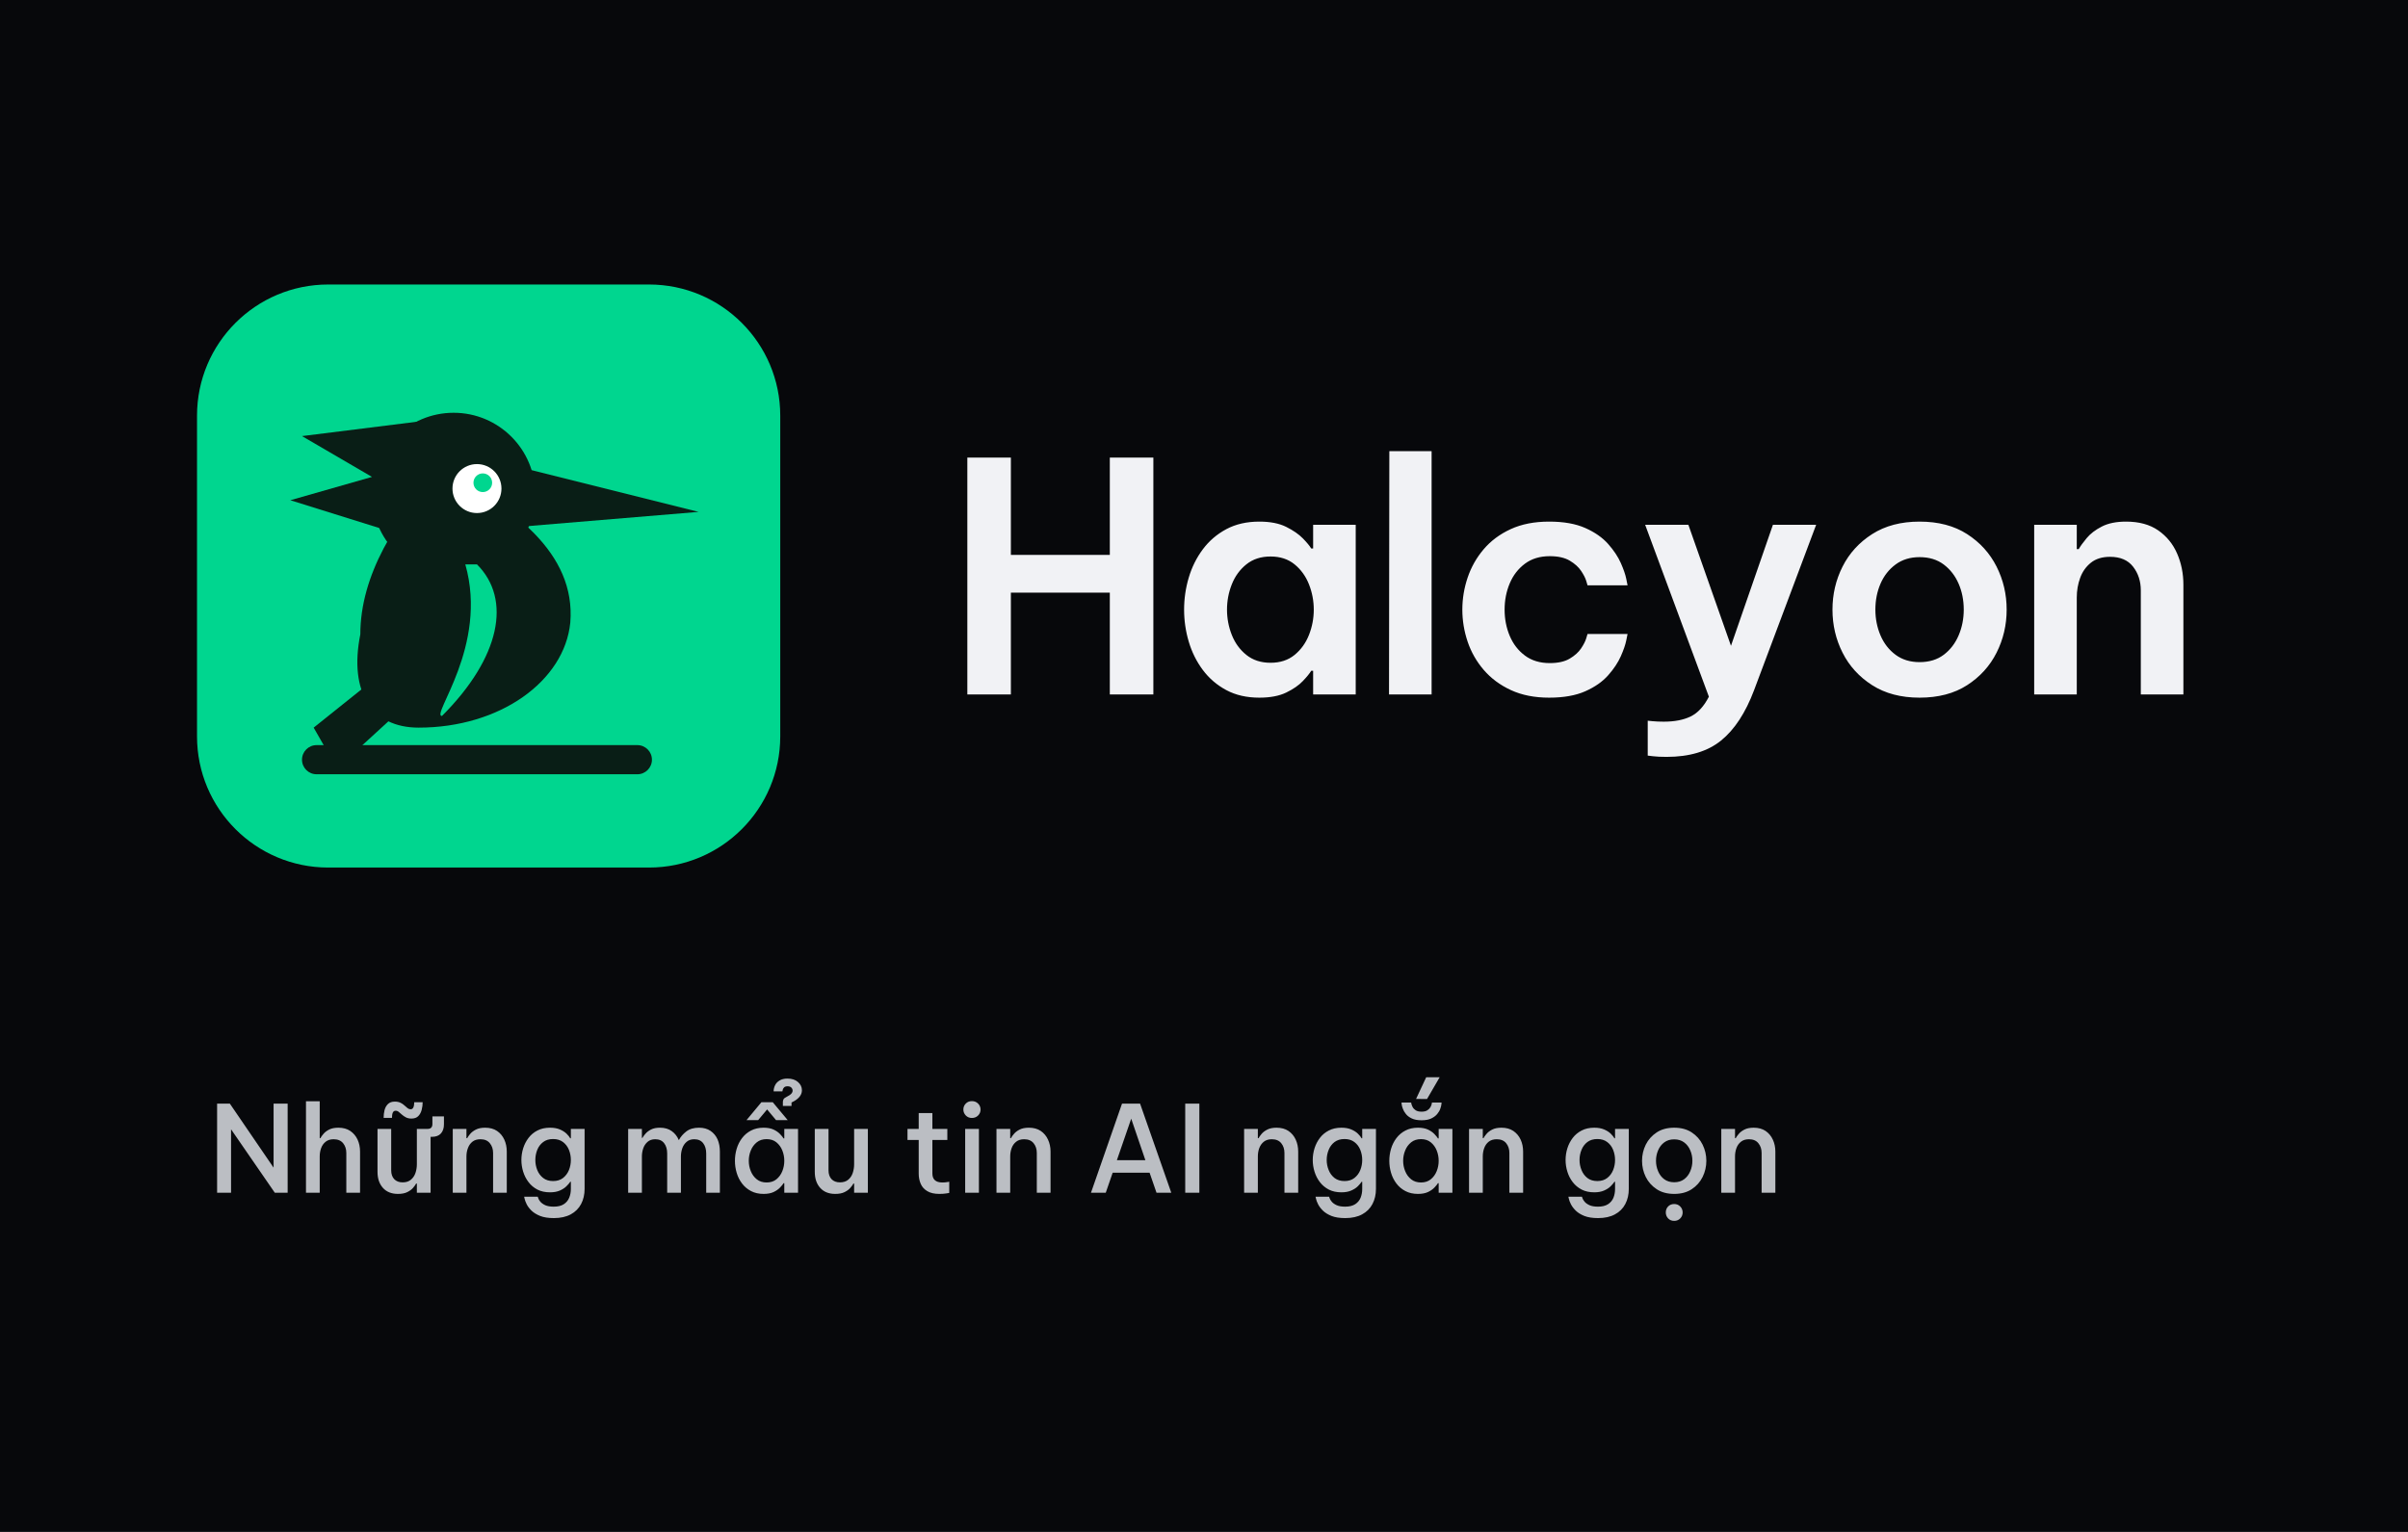
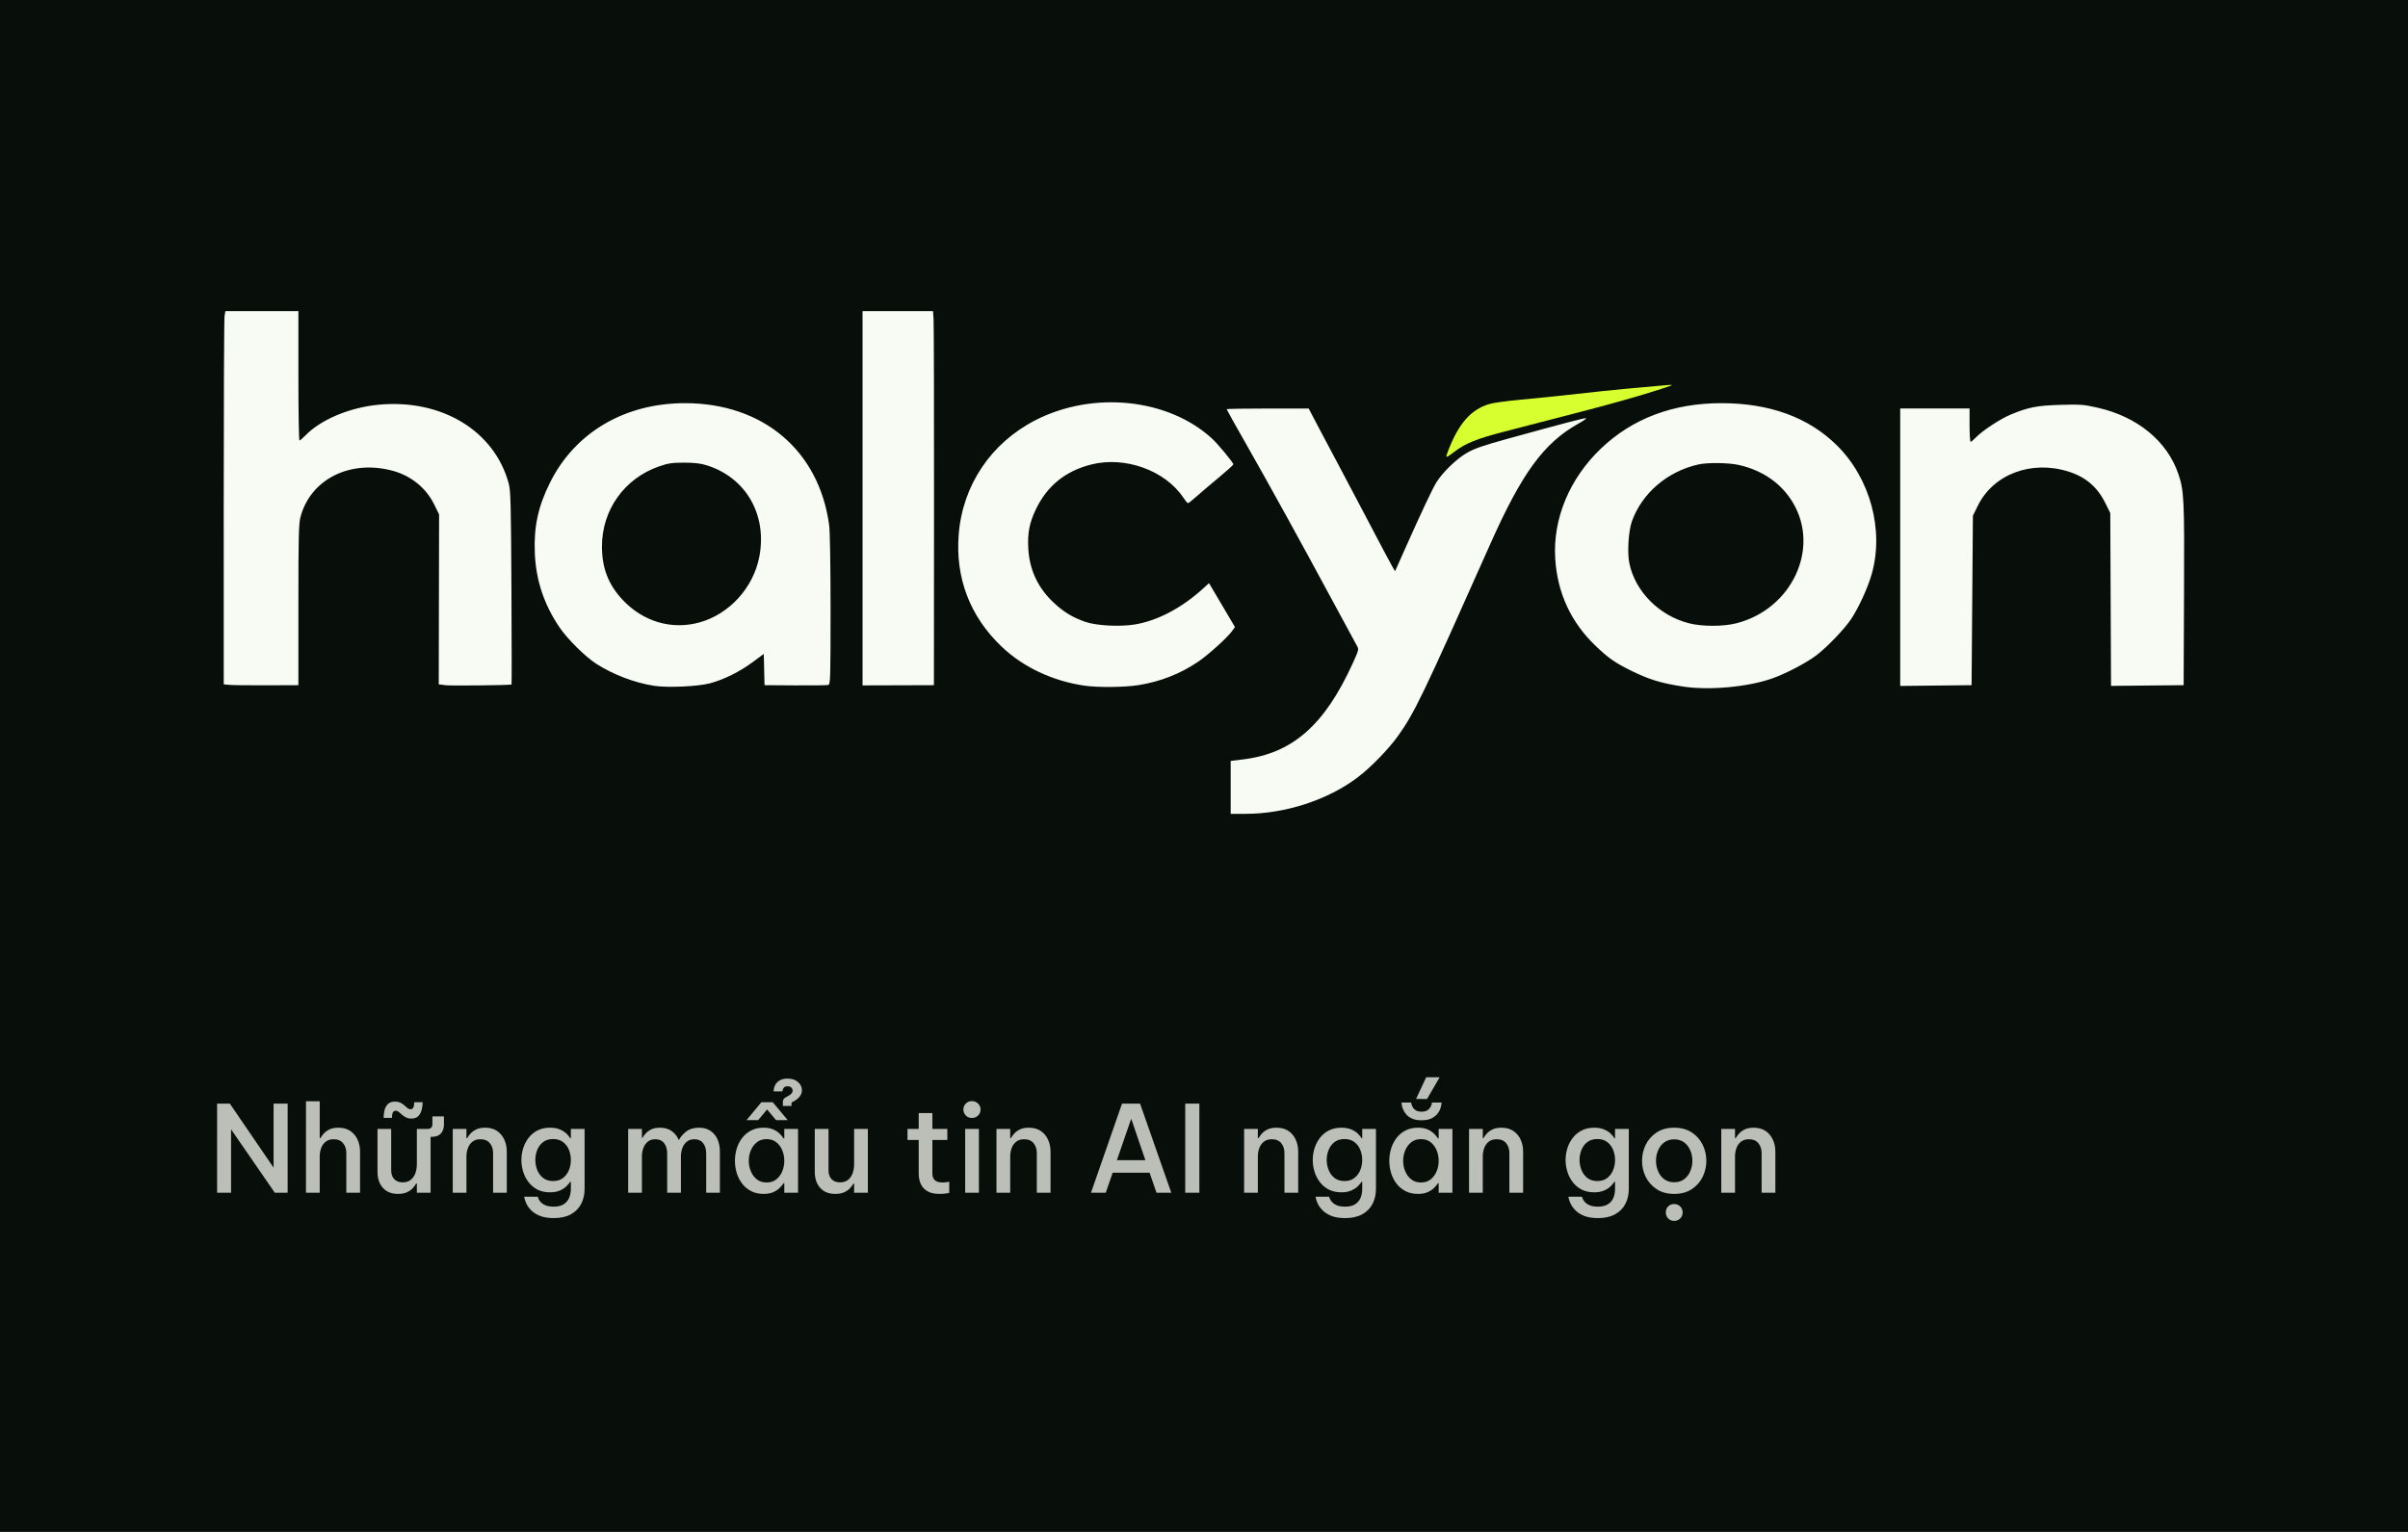
<svg xmlns="http://www.w3.org/2000/svg" width="440" height="280" viewBox="0 0 440 280" role="img" aria-label="Halcyon Chrome Web Store promo">
-   <rect width="440" height="280" fill="#07080B" />
-   <svg x="36" y="52" width="368" height="106.57" viewBox="0 0 884 256">
-     <defs>
-       <mask id="m-a-kingfisher-emerald-dark-lk" maskUnits="userSpaceOnUse" x="0" y="0" width="256" height="256">
-         <rect width="256" height="256" fill="#000" />
-         <path d="M 107.52 81.92 C 138.24 97.28, 166.40 117.76, 163.84 148.48 C 161.28 174.08, 133.12 194.56, 97.28 194.56 C 76.80 194.56, 66.56 179.20, 71.68 153.60 C 71.68 128.00, 87.04 102.40, 107.52 81.92 Z" fill="#ffffff" />
-         <circle cx="112.64" cy="92.16" r="35.84" fill="#ffffff" />
-         <polygon points="107.52,58.88 46.08,66.56 76.80,84.48 40.96,94.72 81.92,107.52" fill="#ffffff" />
-         <polygon points="128.00,76.80 220.16,99.84 128.00,107.52" fill="#ffffff" />
-         <polygon points="92.16,184.32 61.44,212.48 51.20,194.56 76.80,174.08" fill="#ffffff" />
-         <rect x="46.08" y="202.24" width="153.60" height="12.80" rx="6.40" fill="#ffffff" />
-         <path d="M 122.88 122.88 C 138.24 138.24, 133.12 163.84, 107.52 189.44 C 102.40 189.44, 128.00 158.72, 117.76 122.88 Z" fill="#000000" />
-       </mask>
-     </defs>
-     <rect width="256" height="256" rx="57.60" fill="#00D68F" />
-     <rect width="256" height="256" fill="#091E16" mask="url(#m-a-kingfisher-emerald-dark-lk)" />
-     <circle cx="122.88" cy="89.60" r="10.75" fill="#FFFFFF" />
-     <circle cx="125.44" cy="87.04" r="4.10" fill="#00D68F" />
-     <path fill="#F1F2F5" d="M338.119 180.0V76.0H357.232V118.724H400.659V76.0H419.773V180.0H400.659V135.308H357.232V180.0ZM466.292 104.108Q473.459 104.108 478.097 106.427Q482.735 108.746 485.405 111.486Q488.076 114.227 489.059 115.914H489.903V105.514H508.595V180.0H489.903V169.6H489.059Q488.076 171.286 485.405 174.097Q482.735 176.908 478.097 179.157Q473.459 181.405 466.292 181.405Q458.0 181.405 451.816 178.103Q445.632 174.8 441.486 169.249Q437.341 163.697 435.303 156.811Q433.265 149.924 433.265 142.757Q433.265 135.589 435.303 128.703Q437.341 121.816 441.486 116.265Q445.632 110.714 451.816 107.411Q458.0 104.108 466.292 104.108ZM471.211 119.427Q464.886 119.427 460.6 122.87Q456.314 126.314 454.205 131.654Q452.097 136.995 452.097 142.757Q452.097 148.519 454.205 153.859Q456.314 159.2 460.6 162.643Q464.886 166.086 471.211 166.086Q477.535 166.086 481.751 162.643Q485.968 159.2 488.076 153.859Q490.184 148.519 490.184 142.757Q490.184 136.995 488.076 131.654Q485.968 126.314 481.751 122.87Q477.535 119.427 471.211 119.427ZM523.211 180.0 523.351 73.189H541.903V180.0ZM593.481 181.405Q583.924 181.405 576.757 178.103Q569.589 174.8 564.811 169.249Q560.032 163.697 557.714 156.811Q555.395 149.924 555.395 142.757Q555.395 135.589 557.714 128.703Q560.032 121.816 564.741 116.265Q569.449 110.714 576.616 107.411Q583.784 104.108 593.481 104.108Q603.038 104.108 609.362 106.919Q615.686 109.73 619.411 113.946Q623.135 118.162 624.962 122.308Q626.789 126.454 627.351 129.265Q627.914 132.076 627.914 132.076H610.346Q610.346 132.076 609.784 130.178Q609.222 128.281 607.535 125.751Q605.849 123.222 602.546 121.254Q599.243 119.286 593.762 119.286Q587.297 119.286 582.87 122.589Q578.443 125.892 576.195 131.232Q573.946 136.573 573.946 142.757Q573.946 148.941 576.195 154.281Q578.443 159.622 582.87 162.924Q587.297 166.227 593.762 166.227Q599.243 166.227 602.546 164.259Q605.849 162.292 607.535 159.762Q609.222 157.232 609.784 155.335Q610.346 153.438 610.346 153.438H627.914Q627.914 153.438 627.351 156.249Q626.789 159.059 624.962 163.205Q623.135 167.351 619.411 171.568Q615.686 175.784 609.362 178.595Q603.038 181.405 593.481 181.405ZM645.059 207.405Q641.405 207.405 639.086 207.124Q636.768 206.843 636.768 206.843V191.524Q636.768 191.524 638.876 191.735Q640.984 191.946 643.795 191.946Q650.962 191.946 655.67 189.627Q660.378 187.308 663.611 180.984L635.643 105.514H654.616L673.308 158.638L691.719 105.514H710.692L683.427 178.173Q677.805 193.07 668.951 200.238Q660.097 207.405 645.059 207.405ZM756.086 181.405Q743.859 181.405 735.286 175.924Q726.714 170.443 722.286 161.659Q717.859 152.876 717.859 142.757Q717.859 132.638 722.286 123.854Q726.714 115.07 735.286 109.589Q743.859 104.108 756.086 104.108Q768.454 104.108 776.957 109.589Q785.459 115.07 789.886 123.854Q794.314 132.638 794.314 142.757Q794.314 152.876 789.886 161.659Q785.459 170.443 776.957 175.924Q768.454 181.405 756.086 181.405ZM756.086 165.805Q762.411 165.805 766.697 162.573Q770.984 159.341 773.232 154.07Q775.481 148.8 775.481 142.757Q775.481 136.573 773.232 131.373Q770.984 126.173 766.697 122.941Q762.411 119.708 756.086 119.708Q749.903 119.708 745.546 122.941Q741.189 126.173 738.941 131.373Q736.692 136.573 736.692 142.757Q736.692 148.8 738.941 154.07Q741.189 159.341 745.546 162.573Q749.903 165.805 756.086 165.805ZM806.4 180.0V105.514H825.092V116.195H825.935Q827.059 114.227 829.449 111.346Q831.838 108.465 836.054 106.286Q840.27 104.108 846.735 104.108Q855.308 104.108 860.859 107.973Q866.411 111.838 869.151 118.162Q871.892 124.486 871.892 131.795V180.0H853.2V134.324Q853.2 128.281 849.827 123.924Q846.454 119.568 839.708 119.568Q834.508 119.568 831.276 122.168Q828.043 124.768 826.568 128.843Q825.092 132.919 825.092 137.416V180.0Z" />
+   <rect width="440" height="280" fill="#080F0A" />
+   <svg x="36" y="52" width="368" height="101.626" viewBox="0 0 1510 417">
+     <path fill="#F8FBF3" fill-rule="evenodd" d="M 775.000,377.160 L 775.000,357.321 784.364,356.170 C 821.345,351.625 845.342,330.578 866.526,284.108 C 871.028,274.230 871.187,273.586 869.736,271.108 C 868.896,269.673 860.582,254.325 851.260,237.000 C 828.094,193.944 803.565,149.447 786.372,119.290 C 778.468,105.425 772.000,93.837 772.000,93.540 C 772.000,93.243 785.837,93.009 802.750,93.019 L 833.500,93.039 841.237,107.769 C 845.493,115.871 852.710,129.475 857.276,138.000 C 861.841,146.525 871.815,165.425 879.440,180.000 C 887.065,194.575 894.415,208.433 895.773,210.795 L 898.243,215.090 905.498,198.795 C 917.737,171.304 926.507,152.702 929.320,148.266 C 934.232,140.521 944.466,130.662 952.148,126.276 C 957.986,122.943 964.441,120.718 983.500,115.467 C 1025.841,103.803 1040.441,99.980 1041.416,100.305 C 1041.939,100.480 1039.366,102.301 1035.697,104.353 C 1009.861,118.801 993.379,141.318 969.709,194.500 C 918.814,308.851 913.001,320.945 900.427,338.628 C 893.537,348.316 879.929,362.291 870.232,369.635 C 847.846,386.589 815.936,396.985 786.250,396.996 L 775.000,397.000 775.000,377.160 Z M 1114.500,301.583 C 1097.726,299.072 1088.369,296.188 1074.508,289.259 C 1062.772,283.392 1058.218,280.184 1048.655,271.051 C 1030.091,253.322 1019.918,231.313 1018.336,205.460 C 1016.515,175.701 1029.022,145.599 1052.555,123.102 C 1076.176,100.520 1106.650,89.015 1142.872,89.004 C 1179.012,88.993 1208.120,99.588 1229.350,120.482 C 1254.552,145.284 1265.102,184.367 1255.539,217.500 C 1252.615,227.633 1245.897,242.289 1240.272,250.807 C 1235.387,258.205 1222.199,271.987 1214.167,278.089 C 1206.778,283.702 1191.596,291.670 1181.234,295.372 C 1163.170,301.827 1134.164,304.526 1114.500,301.583 Z M 1154.234,254.068 C 1195.835,243.428 1217.101,197.839 1196.481,163.500 C 1187.888,149.190 1174.127,139.567 1156.318,135.412 C 1148.645,133.622 1132.680,133.391 1125.644,134.968 C 1102.481,140.159 1083.412,156.472 1075.850,177.568 C 1073.237,184.857 1072.242,201.033 1073.912,209.076 C 1078.300,230.212 1096.064,248.173 1118.362,254.019 C 1128.228,256.605 1144.227,256.627 1154.234,254.068 Z M 342.585,300.953 C 327.997,298.678 312.216,292.667 299.450,284.520 C 291.198,279.255 277.756,265.944 271.750,257.090 C 260.219,240.092 254.143,221.879 253.280,201.727 C 252.425,181.772 255.687,166.580 264.707,148.500 C 283.457,110.917 320.741,88.992 365.881,89.003 C 424.357,89.018 466.327,124.488 473.934,180.322 C 474.583,185.081 475.000,210.027 475.000,244.005 C 475.000,296.358 474.890,299.895 473.250,300.339 C 472.288,300.599 461.150,300.742 448.500,300.656 L 425.500,300.500 425.219,288.778 L 424.937,277.055 416.904,283.011 C 406.915,290.417 394.945,296.368 384.500,299.119 C 375.380,301.521 352.615,302.517 342.585,300.953 Z M 377.000,253.369 C 399.244,247.106 417.162,227.338 421.595,204.170 C 427.672,172.406 411.306,144.365 381.448,135.381 C 377.343,134.146 372.246,133.597 365.000,133.607 C 356.165,133.621 353.238,134.060 346.538,136.376 C 320.452,145.394 303.602,168.989 303.602,196.500 C 303.602,212.483 308.307,224.802 318.718,236.080 C 334.234,252.888 355.892,259.312 377.000,253.369 Z M 665.500,300.884 C 641.512,297.399 619.467,287.022 603.268,271.591 C 579.507,248.957 568.465,220.030 571.099,187.318 C 574.064,150.505 595.284,118.909 628.519,101.824 C 671.763,79.594 728.062,85.388 760.902,115.449 C 765.538,119.693 777.000,133.559 777.000,134.923 C 777.000,135.359 772.172,139.717 766.271,144.608 C 760.370,149.498 752.888,155.863 749.645,158.750 C 746.401,161.637 743.414,164.000 743.007,164.000 C 742.599,164.000 741.099,162.236 739.672,160.080 C 726.034,139.471 695.867,128.550 670.410,135.006 C 651.095,139.904 637.478,150.917 628.998,168.500 C 624.073,178.712 622.560,186.593 623.272,198.316 C 624.234,214.164 630.457,227.425 642.100,238.438 C 649.534,245.470 656.469,249.702 666.000,253.022 C 674.160,255.865 691.605,256.816 702.807,255.029 C 719.994,252.287 738.467,242.564 754.627,227.754 L 758.754,223.972 762.761,230.736 C 764.965,234.456 769.339,241.869 772.482,247.208 L 778.196,256.916 776.116,259.837 C 772.651,264.704 758.086,277.881 750.571,282.949 C 737.104,292.031 722.439,297.791 706.000,300.453 C 695.796,302.106 675.402,302.323 665.500,300.884 Z M 24.264,300.284 L 20.028,299.886 20.022,163.693 C 20.018,88.787 20.296,25.812 20.638,23.750 L 21.262,20.000 48.631,20.000 L 76.000,20.000 76.000,68.500 C 76.000,95.175 76.362,117.000 76.804,117.000 C 77.246,117.000 79.158,115.391 81.054,113.425 C 92.739,101.301 114.423,92.182 136.412,90.145 C 183.576,85.775 223.125,109.844 233.722,149.366 C 235.159,154.724 235.414,164.640 235.738,227.750 C 235.942,267.488 235.971,300.018 235.804,300.040 C 231.602,300.589 190.252,301.012 186.509,300.544 L 181.243,299.886 181.372,236.153 L 181.500,172.420 177.782,164.885 C 171.739,152.639 160.661,143.583 147.123,139.821 C 115.109,130.925 84.976,145.959 77.531,174.542 C 76.239,179.504 76.000,189.777 75.999,240.460 L 75.997,300.500 52.249,300.591 C 39.187,300.641 26.594,300.503 24.264,300.284 Z M 499.000,160.335 L 499.000,20.000 525.411,20.000 L 551.822,20.000 552.242,26.250 C 552.473,29.687 552.626,92.800 552.581,166.500 L 552.500,300.500 525.750,300.585 L 499.000,300.670 499.000,160.335 Z M 1277.000,197.041 L 1277.000,93.000 1303.000,93.000 L 1329.000,93.000 1329.000,105.500 C 1329.000,112.375 1329.362,118.000 1329.804,118.000 C 1330.246,118.000 1332.158,116.387 1334.054,114.417 C 1338.719,109.566 1352.126,100.770 1359.637,97.633 C 1372.934,92.079 1379.517,90.783 1397.000,90.278 C 1412.138,89.840 1414.449,90.015 1425.000,92.394 C 1454.754,99.104 1477.156,117.466 1485.492,141.977 C 1489.829,154.728 1490.102,160.474 1489.792,232.500 L 1489.500,300.500 1462.285,300.766 L 1435.069,301.032 1434.785,236.213 L 1434.500,171.393 1430.803,163.947 C 1424.801,151.857 1416.138,144.419 1403.317,140.348 C 1375.468,131.504 1346.932,142.176 1335.252,165.803 L 1331.500,173.393 1331.000,236.946 L 1330.500,300.500 1303.750,300.791 L 1277.000,301.082 1277.000,197.041 Z" />
+     <path fill="#D7FF2F" fill-rule="evenodd" d="M 938.012,124.816 C 945.915,104.167 955.280,93.563 969.131,89.582 C 972.084,88.733 982.150,87.339 991.500,86.485 C 1006.609,85.104 1025.295,83.145 1053.500,79.987 C 1061.277,79.116 1080.755,77.297 1101.500,75.504 C 1108.256,74.920 1107.865,75.119 1093.000,79.844 C 1078.807,84.355 1057.907,90.226 1035.500,95.995 C 1024.500,98.827 1011.450,102.207 1006.500,103.505 C 1001.550,104.803 989.447,107.946 979.605,110.489 C 960.085,115.531 951.332,119.016 943.560,124.837 C 935.781,130.663 935.774,130.663 938.012,124.816 Z" />
  </svg>
-   <path fill="#BBBEC3" d="M39.67 218V201.72H42L49.99 213.42V201.72H52.56V218H50.21L42.22 206.41V218Z M55.91 218V201.28H58.42V208.03H58.55Q58.7 207.73 59.08 207.28Q59.45 206.82 60.12 206.47Q60.79 206.12 61.83 206.12Q63.12 206.12 64 206.71Q64.88 207.31 65.34 208.3Q65.79 209.29 65.79 210.48V218H63.28V210.74Q63.28 209.68 62.7 208.96Q62.11 208.23 60.97 208.23Q60.07 208.23 59.51 208.68Q58.94 209.13 58.68 209.85Q58.42 210.56 58.42 211.38V218Z M75.18 204.45Q74.59 204.45 74.17 204.23Q73.75 204.01 73.44 203.73Q73.13 203.46 72.87 203.24Q72.61 203.02 72.3 203.02Q71.92 203.02 71.77 203.37Q71.62 203.72 71.62 204.32H70.1Q70.1 203.61 70.26 202.93Q70.43 202.25 70.88 201.8Q71.33 201.35 72.14 201.35Q72.76 201.35 73.18 201.56Q73.6 201.76 73.9 202.05Q74.21 202.34 74.48 202.55Q74.74 202.75 75.03 202.75Q75.38 202.75 75.53 202.41Q75.69 202.07 75.69 201.46H77.23Q77.23 202.16 77.05 202.85Q76.87 203.55 76.43 204Q75.99 204.45 75.18 204.45ZM72.72 218.22Q70.96 218.22 69.97 217.12Q68.98 216.02 68.98 214.19V206.34H71.48V213.89Q71.48 214.94 72.04 215.53Q72.61 216.11 73.57 216.11Q74.52 216.11 75.09 215.62Q75.66 215.14 75.92 214.38Q76.17 213.62 76.17 212.81V206.34H78.13Q79.01 206.34 79.01 205.44V204.05H81.12V205.48Q81.12 206.56 80.56 207.18Q80 207.79 78.9 207.79H78.68V218H76.17V216.33H76.04Q75.86 216.66 75.48 217.11Q75.09 217.56 74.42 217.89Q73.75 218.22 72.72 218.22Z M82.73 218V206.34H85.23V208.03H85.37Q85.52 207.73 85.89 207.28Q86.27 206.82 86.94 206.47Q87.61 206.12 88.64 206.12Q89.94 206.12 90.82 206.71Q91.7 207.31 92.15 208.3Q92.6 209.29 92.6 210.48V218H90.1V210.74Q90.1 209.68 89.51 208.96Q88.93 208.23 87.79 208.23Q86.88 208.23 86.32 208.68Q85.76 209.13 85.5 209.85Q85.23 210.56 85.23 211.38V218Z M101.21 222.64Q99.69 222.64 98.7 222.25Q97.71 221.85 97.11 221.27Q96.52 220.68 96.23 220.1Q95.95 219.52 95.86 219.12Q95.77 218.73 95.77 218.73H98.26Q98.26 218.73 98.35 219Q98.43 219.28 98.73 219.64Q99.03 220 99.62 220.28Q100.22 220.55 101.18 220.55Q102.33 220.55 103.02 220.1Q103.71 219.65 104.01 218.91Q104.31 218.18 104.31 217.32V216H104.2Q103.96 216.37 103.5 216.82Q103.05 217.27 102.31 217.6Q101.56 217.93 100.5 217.93Q99.18 217.93 98.2 217.43Q97.22 216.92 96.58 216.07Q95.93 215.23 95.6 214.17Q95.27 213.12 95.27 212.02Q95.27 210.92 95.6 209.87Q95.93 208.83 96.58 207.98Q97.22 207.13 98.2 206.63Q99.18 206.12 100.5 206.12Q101.56 206.12 102.31 206.44Q103.05 206.76 103.52 207.21Q103.98 207.66 104.2 208.06H104.31V206.34H106.82V217.3Q106.82 218.86 106.18 220.07Q105.54 221.28 104.29 221.96Q103.03 222.64 101.21 222.64ZM101.07 215.87Q102.15 215.87 102.88 215.31Q103.6 214.74 103.96 213.86Q104.31 212.98 104.31 212.02Q104.31 211.05 103.96 210.17Q103.6 209.29 102.88 208.74Q102.15 208.19 101.07 208.19Q99.97 208.19 99.25 208.74Q98.52 209.29 98.17 210.17Q97.82 211.05 97.82 212.02Q97.82 212.98 98.17 213.86Q98.52 214.74 99.25 215.31Q99.97 215.87 101.07 215.87Z M114.78 218V206.34H117.29V207.99H117.38Q117.57 207.64 117.96 207.2Q118.34 206.76 118.98 206.44Q119.62 206.12 120.59 206.12Q121.89 206.12 122.74 206.74Q123.6 207.35 124.02 208.36H124.06Q124.53 207.48 125.41 206.8Q126.29 206.12 127.74 206.12Q128.97 206.12 129.83 206.7Q130.69 207.29 131.12 208.26Q131.54 209.24 131.54 210.48V218H129.04V210.83Q129.04 209.68 128.49 208.96Q127.94 208.23 126.86 208.23Q125.98 208.23 125.44 208.72Q124.9 209.2 124.66 209.91Q124.42 210.63 124.42 211.36V218H121.91V210.83Q121.91 209.68 121.36 208.96Q120.81 208.23 119.73 208.23Q118.85 208.23 118.31 208.72Q117.77 209.2 117.53 209.91Q117.29 210.63 117.29 211.36V218Z M143.05 202.14V201.43Q143.05 201.19 143.15 200.96Q143.25 200.73 143.53 200.6L143.84 200.42Q144.83 199.94 144.83 199.34Q144.83 199.04 144.6 198.79Q144.37 198.55 143.91 198.55Q143.49 198.55 143.29 198.74Q143.09 198.93 143.03 199.16Q142.96 199.39 142.96 199.48H141.36Q141.36 198.93 141.61 198.39Q141.86 197.85 142.43 197.5Q143.01 197.14 143.89 197.14Q145.1 197.14 145.81 197.77Q146.53 198.4 146.53 199.28Q146.53 200.58 144.74 201.46L144.63 201.5V202.14ZM136.41 204.73 139.13 201.46H141.2L143.93 204.73H141.8L140.17 202.78L138.54 204.73ZM139.53 206.12Q140.63 206.12 141.37 206.47Q142.1 206.82 142.54 207.29Q142.98 207.75 143.18 208.08H143.31V206.34H145.82V218H143.31V216.26H143.18Q142.98 216.59 142.54 217.05Q142.1 217.52 141.37 217.87Q140.63 218.22 139.53 218.22Q138.21 218.22 137.23 217.7Q136.25 217.19 135.59 216.32Q134.93 215.45 134.61 214.37Q134.29 213.29 134.29 212.17Q134.29 211.05 134.61 209.97Q134.93 208.89 135.59 208.02Q136.25 207.15 137.23 206.64Q138.21 206.12 139.53 206.12ZM140.08 208.21Q139 208.21 138.28 208.79Q137.55 209.38 137.19 210.28Q136.82 211.18 136.82 212.17Q136.82 213.16 137.19 214.06Q137.55 214.96 138.28 215.55Q139 216.13 140.08 216.13Q141.16 216.13 141.87 215.55Q142.59 214.96 142.95 214.06Q143.31 213.16 143.31 212.17Q143.31 211.18 142.95 210.28Q142.59 209.38 141.87 208.79Q141.16 208.21 140.08 208.21Z M152.62 218.22Q150.86 218.22 149.87 217.12Q148.88 216.02 148.88 214.19V206.34H151.39V213.89Q151.39 214.94 151.95 215.53Q152.51 216.11 153.48 216.11Q154.42 216.11 155 215.62Q155.57 215.14 155.82 214.38Q156.07 213.62 156.07 212.81V206.34H158.58V218H156.07V216.33H155.94Q155.77 216.66 155.38 217.11Q155 217.56 154.32 217.89Q153.65 218.22 152.62 218.22Z M171.65 218.22Q170.26 218.22 169.43 217.71Q168.59 217.21 168.23 216.36Q167.87 215.51 167.87 214.52V208.36H165.82V206.34H167.87V203.44H170.37V206.34H173.1V208.36H170.37V214.48Q170.37 216.13 172.2 216.13Q172.66 216.13 173.06 216.06Q173.45 216 173.45 216V218.04Q173.45 218.04 172.92 218.13Q172.38 218.22 171.65 218.22Z M177.59 204.34Q176.91 204.34 176.47 203.88Q176.03 203.41 176.03 202.8Q176.03 202.16 176.47 201.71Q176.91 201.26 177.59 201.26Q178.27 201.26 178.72 201.71Q179.17 202.16 179.17 202.8Q179.17 203.44 178.72 203.89Q178.27 204.34 177.59 204.34ZM176.36 218V206.34H178.87V218Z M182.08 218V206.34H184.59V208.03H184.72Q184.87 207.73 185.25 207.28Q185.62 206.82 186.29 206.47Q186.96 206.12 188 206.12Q189.29 206.12 190.17 206.71Q191.05 207.31 191.5 208.3Q191.96 209.29 191.96 210.48V218H189.45V210.74Q189.45 209.68 188.87 208.96Q188.28 208.23 187.14 208.23Q186.24 208.23 185.68 208.68Q185.11 209.13 184.85 209.85Q184.59 210.56 184.59 211.38V218Z M199.35 218 205.02 201.72H208.32L214.02 218H211.32L210.06 214.35H203.31L202.05 218ZM204.08 212.06H209.29L206.7 204.47Z M216.57 218V201.72H219.15V218Z M227.33 218V206.34H229.84V208.03H229.97Q230.13 207.73 230.5 207.28Q230.87 206.82 231.55 206.47Q232.22 206.12 233.25 206.12Q234.55 206.12 235.43 206.71Q236.31 207.31 236.76 208.3Q237.21 209.29 237.21 210.48V218H234.7V210.74Q234.7 209.68 234.12 208.96Q233.54 208.23 232.39 208.23Q231.49 208.23 230.93 208.68Q230.37 209.13 230.1 209.85Q229.84 210.56 229.84 211.38V218Z M245.81 222.64Q244.29 222.64 243.3 222.25Q242.31 221.85 241.72 221.27Q241.13 220.68 240.84 220.1Q240.55 219.52 240.47 219.12Q240.38 218.73 240.38 218.73H242.86Q242.86 218.73 242.95 219Q243.04 219.28 243.34 219.64Q243.63 220 244.23 220.28Q244.82 220.55 245.79 220.55Q246.93 220.55 247.63 220.1Q248.32 219.65 248.62 218.91Q248.91 218.18 248.91 217.32V216H248.8Q248.56 216.37 248.11 216.82Q247.66 217.27 246.91 217.6Q246.16 217.93 245.11 217.93Q243.79 217.93 242.81 217.43Q241.83 216.92 241.18 216.07Q240.53 215.23 240.2 214.17Q239.87 213.12 239.87 212.02Q239.87 210.92 240.2 209.87Q240.53 208.83 241.18 207.98Q241.83 207.13 242.81 206.63Q243.79 206.12 245.11 206.12Q246.16 206.12 246.91 206.44Q247.66 206.76 248.12 207.21Q248.58 207.66 248.8 208.06H248.91V206.34H251.42V217.3Q251.42 218.86 250.78 220.07Q250.15 221.28 248.89 221.96Q247.64 222.64 245.81 222.64ZM245.68 215.87Q246.76 215.87 247.48 215.31Q248.21 214.74 248.56 213.86Q248.91 212.98 248.91 212.02Q248.91 211.05 248.56 210.17Q248.21 209.29 247.48 208.74Q246.76 208.19 245.68 208.19Q244.58 208.19 243.85 208.74Q243.13 209.29 242.78 210.17Q242.42 211.05 242.42 212.02Q242.42 212.98 242.78 213.86Q243.13 214.74 243.85 215.31Q244.58 215.87 245.68 215.87Z M260.75 200.88 258.75 200.86 260.6 196.9H263.06ZM259.76 204.76Q258.66 204.76 257.97 204.43Q257.27 204.1 256.89 203.61Q256.5 203.13 256.33 202.64Q256.15 202.16 256.12 201.84Q256.09 201.52 256.09 201.52H257.85Q257.85 201.52 257.9 201.77Q257.96 202.03 258.13 202.36Q258.31 202.69 258.69 202.94Q259.08 203.19 259.76 203.19Q260.42 203.19 260.81 202.94Q261.19 202.69 261.38 202.36Q261.56 202.03 261.61 201.77Q261.65 201.52 261.65 201.52H263.41Q263.41 201.52 263.38 201.84Q263.35 202.16 263.18 202.64Q263.02 203.13 262.62 203.61Q262.22 204.1 261.53 204.43Q260.84 204.76 259.76 204.76ZM259.1 206.12Q260.2 206.12 260.94 206.47Q261.67 206.82 262.11 207.29Q262.55 207.75 262.75 208.08H262.88V206.34H265.39V218H262.88V216.26H262.75Q262.55 216.59 262.11 217.05Q261.67 217.52 260.94 217.87Q260.2 218.22 259.1 218.22Q257.78 218.22 256.8 217.7Q255.82 217.19 255.16 216.32Q254.5 215.45 254.18 214.37Q253.86 213.29 253.86 212.17Q253.86 211.05 254.18 209.97Q254.5 208.89 255.16 208.02Q255.82 207.15 256.8 206.64Q257.78 206.12 259.1 206.12ZM259.65 208.21Q258.57 208.21 257.85 208.79Q257.12 209.38 256.76 210.28Q256.39 211.18 256.39 212.17Q256.39 213.16 256.76 214.06Q257.12 214.96 257.85 215.55Q258.57 216.13 259.65 216.13Q260.73 216.13 261.44 215.55Q262.16 214.96 262.52 214.06Q262.88 213.16 262.88 212.17Q262.88 211.18 262.52 210.28Q262.16 209.38 261.44 208.79Q260.73 208.21 259.65 208.21Z M268.43 218V206.34H270.94V208.03H271.07Q271.22 207.73 271.6 207.28Q271.97 206.82 272.64 206.47Q273.31 206.12 274.35 206.12Q275.64 206.12 276.52 206.71Q277.4 207.31 277.86 208.3Q278.31 209.29 278.31 210.48V218H275.8V210.74Q275.8 209.68 275.22 208.96Q274.63 208.23 273.49 208.23Q272.59 208.23 272.02 208.68Q271.46 209.13 271.2 209.85Q270.94 210.56 270.94 211.38V218Z M292.01 222.64Q290.49 222.64 289.5 222.25Q288.51 221.85 287.92 221.27Q287.33 220.68 287.04 220.1Q286.75 219.52 286.67 219.12Q286.58 218.73 286.58 218.73H289.06Q289.06 218.73 289.15 219Q289.24 219.28 289.54 219.64Q289.83 220 290.43 220.28Q291.02 220.55 291.99 220.55Q293.13 220.55 293.83 220.1Q294.52 219.65 294.82 218.91Q295.11 218.18 295.11 217.32V216H295Q294.76 216.37 294.31 216.82Q293.86 217.27 293.11 217.6Q292.36 217.93 291.31 217.93Q289.99 217.93 289.01 217.43Q288.03 216.92 287.38 216.07Q286.73 215.23 286.4 214.17Q286.07 213.12 286.07 212.02Q286.07 210.92 286.4 209.87Q286.73 208.83 287.38 207.98Q288.03 207.13 289.01 206.63Q289.99 206.12 291.31 206.12Q292.36 206.12 293.11 206.44Q293.86 206.76 294.32 207.21Q294.78 207.66 295 208.06H295.11V206.34H297.62V217.3Q297.62 218.86 296.98 220.07Q296.35 221.28 295.09 221.96Q293.84 222.64 292.01 222.64ZM291.88 215.87Q292.96 215.87 293.68 215.31Q294.41 214.74 294.76 213.86Q295.11 212.98 295.11 212.02Q295.11 211.05 294.76 210.17Q294.41 209.29 293.68 208.74Q292.96 208.19 291.88 208.19Q290.78 208.19 290.05 208.74Q289.33 209.29 288.98 210.17Q288.62 211.05 288.62 212.02Q288.62 212.98 288.98 213.86Q289.33 214.74 290.05 215.31Q290.78 215.87 291.88 215.87Z M305.92 218.22Q304.02 218.22 302.72 217.36Q301.41 216.5 300.72 215.12Q300.04 213.73 300.04 212.17Q300.04 210.61 300.72 209.22Q301.41 207.84 302.72 206.98Q304.02 206.12 305.92 206.12Q307.81 206.12 309.12 206.98Q310.43 207.84 311.11 209.22Q311.79 210.61 311.79 212.17Q311.79 213.73 311.11 215.12Q310.43 216.5 309.12 217.36Q307.81 218.22 305.92 218.22ZM305.92 216.09Q306.99 216.09 307.73 215.54Q308.47 214.99 308.85 214.08Q309.24 213.18 309.24 212.17Q309.24 211.14 308.85 210.25Q308.47 209.35 307.73 208.8Q306.99 208.25 305.92 208.25Q304.84 208.25 304.1 208.8Q303.36 209.35 302.98 210.25Q302.59 211.14 302.59 212.17Q302.59 213.18 302.98 214.08Q303.36 214.99 304.1 215.54Q304.84 216.09 305.92 216.09ZM305.92 223.15Q305.23 223.15 304.8 222.69Q304.38 222.22 304.38 221.61Q304.38 220.97 304.8 220.52Q305.23 220.07 305.92 220.07Q306.58 220.07 307.02 220.52Q307.46 220.97 307.46 221.61Q307.46 222.25 307.02 222.7Q306.58 223.15 305.92 223.15Z M314.52 218V206.34H317.03V208.03H317.16Q317.31 207.73 317.69 207.28Q318.06 206.82 318.73 206.47Q319.4 206.12 320.44 206.12Q321.73 206.12 322.61 206.71Q323.49 207.31 323.94 208.3Q324.4 209.29 324.4 210.48V218H321.89V210.74Q321.89 209.68 321.3 208.96Q320.72 208.23 319.58 208.23Q318.68 208.23 318.12 208.68Q317.55 209.13 317.29 209.85Q317.03 210.56 317.03 211.38V218Z" />
+   <path fill="#BBBFB8" d="M39.67 218V201.72H42L49.99 213.42V201.72H52.56V218H50.21L42.22 206.41V218Z M55.91 218V201.28H58.42V208.03H58.55Q58.7 207.73 59.08 207.28Q59.45 206.82 60.12 206.47Q60.79 206.12 61.83 206.12Q63.12 206.12 64 206.71Q64.88 207.31 65.34 208.3Q65.79 209.29 65.79 210.48V218H63.28V210.74Q63.28 209.68 62.7 208.96Q62.11 208.23 60.97 208.23Q60.07 208.23 59.51 208.68Q58.94 209.13 58.68 209.85Q58.42 210.56 58.42 211.38V218Z M75.18 204.45Q74.59 204.45 74.17 204.23Q73.75 204.01 73.44 203.73Q73.13 203.46 72.87 203.24Q72.61 203.02 72.3 203.02Q71.92 203.02 71.77 203.37Q71.62 203.72 71.62 204.32H70.1Q70.1 203.61 70.26 202.93Q70.43 202.25 70.88 201.8Q71.33 201.35 72.14 201.35Q72.76 201.35 73.18 201.56Q73.6 201.76 73.9 202.05Q74.21 202.34 74.48 202.55Q74.74 202.75 75.03 202.75Q75.38 202.75 75.53 202.41Q75.69 202.07 75.69 201.46H77.23Q77.23 202.16 77.05 202.85Q76.87 203.55 76.43 204Q75.99 204.45 75.18 204.45ZM72.72 218.22Q70.96 218.22 69.97 217.12Q68.98 216.02 68.98 214.19V206.34H71.48V213.89Q71.48 214.94 72.04 215.53Q72.61 216.11 73.57 216.11Q74.52 216.11 75.09 215.62Q75.66 215.14 75.92 214.38Q76.17 213.62 76.17 212.81V206.34H78.13Q79.01 206.34 79.01 205.44V204.05H81.12V205.48Q81.12 206.56 80.56 207.18Q80 207.79 78.9 207.79H78.68V218H76.17V216.33H76.04Q75.86 216.66 75.48 217.11Q75.09 217.56 74.42 217.89Q73.75 218.22 72.72 218.22Z M82.73 218V206.34H85.23V208.03H85.37Q85.52 207.73 85.89 207.28Q86.27 206.82 86.94 206.47Q87.61 206.12 88.64 206.12Q89.94 206.12 90.82 206.71Q91.7 207.31 92.15 208.3Q92.6 209.29 92.6 210.48V218H90.1V210.74Q90.1 209.68 89.51 208.96Q88.93 208.23 87.79 208.23Q86.88 208.23 86.32 208.68Q85.76 209.13 85.5 209.85Q85.23 210.56 85.23 211.38V218Z M101.21 222.64Q99.69 222.64 98.7 222.25Q97.71 221.85 97.11 221.27Q96.52 220.68 96.23 220.1Q95.95 219.52 95.86 219.12Q95.77 218.73 95.77 218.73H98.26Q98.26 218.73 98.35 219Q98.43 219.28 98.73 219.64Q99.03 220 99.62 220.28Q100.22 220.55 101.18 220.55Q102.33 220.55 103.02 220.1Q103.71 219.65 104.01 218.91Q104.31 218.18 104.31 217.32V216H104.2Q103.96 216.37 103.5 216.82Q103.05 217.27 102.31 217.6Q101.56 217.93 100.5 217.93Q99.18 217.93 98.2 217.43Q97.22 216.92 96.58 216.07Q95.93 215.23 95.6 214.17Q95.27 213.12 95.27 212.02Q95.27 210.92 95.6 209.87Q95.93 208.83 96.58 207.98Q97.22 207.13 98.2 206.63Q99.18 206.12 100.5 206.12Q101.56 206.12 102.31 206.44Q103.05 206.76 103.52 207.21Q103.98 207.66 104.2 208.06H104.31V206.34H106.82V217.3Q106.82 218.86 106.18 220.07Q105.54 221.28 104.29 221.96Q103.03 222.64 101.21 222.64ZM101.07 215.87Q102.15 215.87 102.88 215.31Q103.6 214.74 103.96 213.86Q104.31 212.98 104.31 212.02Q104.31 211.05 103.96 210.17Q103.6 209.29 102.88 208.74Q102.15 208.19 101.07 208.19Q99.97 208.19 99.25 208.74Q98.52 209.29 98.17 210.17Q97.82 211.05 97.82 212.02Q97.82 212.98 98.17 213.86Q98.52 214.74 99.25 215.31Q99.97 215.87 101.07 215.87Z M114.78 218V206.34H117.29V207.99H117.38Q117.57 207.64 117.96 207.2Q118.34 206.76 118.98 206.44Q119.62 206.12 120.59 206.12Q121.89 206.12 122.74 206.74Q123.6 207.35 124.02 208.36H124.06Q124.53 207.48 125.41 206.8Q126.29 206.12 127.74 206.12Q128.97 206.12 129.83 206.7Q130.69 207.29 131.12 208.26Q131.54 209.24 131.54 210.48V218H129.04V210.83Q129.04 209.68 128.49 208.96Q127.94 208.23 126.86 208.23Q125.98 208.23 125.44 208.72Q124.9 209.2 124.66 209.91Q124.42 210.63 124.42 211.36V218H121.91V210.83Q121.91 209.68 121.36 208.96Q120.81 208.23 119.73 208.23Q118.85 208.23 118.31 208.72Q117.77 209.2 117.53 209.91Q117.29 210.63 117.29 211.36V218Z M143.05 202.14V201.43Q143.05 201.19 143.15 200.96Q143.25 200.73 143.53 200.6L143.84 200.42Q144.83 199.94 144.83 199.34Q144.83 199.04 144.6 198.79Q144.37 198.55 143.91 198.55Q143.49 198.55 143.29 198.74Q143.09 198.93 143.03 199.16Q142.96 199.39 142.96 199.48H141.36Q141.36 198.93 141.61 198.39Q141.86 197.85 142.43 197.5Q143.01 197.14 143.89 197.14Q145.1 197.14 145.81 197.77Q146.53 198.4 146.53 199.28Q146.53 200.58 144.74 201.46L144.63 201.5V202.14ZM136.41 204.73 139.13 201.46H141.2L143.93 204.73H141.8L140.17 202.78L138.54 204.73ZM139.53 206.12Q140.63 206.12 141.37 206.47Q142.1 206.82 142.54 207.29Q142.98 207.75 143.18 208.08H143.31V206.34H145.82V218H143.31V216.26H143.18Q142.98 216.59 142.54 217.05Q142.1 217.52 141.37 217.87Q140.63 218.22 139.53 218.22Q138.21 218.22 137.23 217.7Q136.25 217.19 135.59 216.32Q134.93 215.45 134.61 214.37Q134.29 213.29 134.29 212.17Q134.29 211.05 134.61 209.97Q134.93 208.89 135.59 208.02Q136.25 207.15 137.23 206.64Q138.21 206.12 139.53 206.12ZM140.08 208.21Q139 208.21 138.28 208.79Q137.55 209.38 137.19 210.28Q136.82 211.18 136.82 212.17Q136.82 213.16 137.19 214.06Q137.55 214.96 138.28 215.55Q139 216.13 140.08 216.13Q141.16 216.13 141.87 215.55Q142.59 214.96 142.95 214.06Q143.31 213.16 143.31 212.17Q143.31 211.18 142.95 210.28Q142.59 209.38 141.87 208.79Q141.16 208.21 140.08 208.21Z M152.62 218.22Q150.86 218.22 149.87 217.12Q148.88 216.02 148.88 214.19V206.34H151.39V213.89Q151.39 214.94 151.95 215.53Q152.51 216.11 153.48 216.11Q154.42 216.11 155 215.62Q155.57 215.14 155.82 214.38Q156.07 213.62 156.07 212.81V206.34H158.58V218H156.07V216.33H155.94Q155.77 216.66 155.38 217.11Q155 217.56 154.32 217.89Q153.65 218.22 152.62 218.22Z M171.65 218.22Q170.26 218.22 169.43 217.71Q168.59 217.21 168.23 216.36Q167.87 215.51 167.87 214.52V208.36H165.82V206.34H167.87V203.44H170.37V206.34H173.1V208.36H170.37V214.48Q170.37 216.13 172.2 216.13Q172.66 216.13 173.06 216.06Q173.45 216 173.45 216V218.04Q173.45 218.04 172.92 218.13Q172.38 218.22 171.65 218.22Z M177.59 204.34Q176.91 204.34 176.47 203.88Q176.03 203.41 176.03 202.8Q176.03 202.16 176.47 201.71Q176.91 201.26 177.59 201.26Q178.27 201.26 178.72 201.71Q179.17 202.16 179.17 202.8Q179.17 203.44 178.72 203.89Q178.27 204.34 177.59 204.34ZM176.36 218V206.34H178.87V218Z M182.08 218V206.34H184.59V208.03H184.72Q184.87 207.73 185.25 207.28Q185.62 206.82 186.29 206.47Q186.96 206.12 188 206.12Q189.29 206.12 190.17 206.71Q191.05 207.31 191.5 208.3Q191.96 209.29 191.96 210.48V218H189.45V210.74Q189.45 209.68 188.87 208.96Q188.28 208.23 187.14 208.23Q186.24 208.23 185.68 208.68Q185.11 209.13 184.85 209.85Q184.59 210.56 184.59 211.38V218Z M199.35 218 205.02 201.72H208.32L214.02 218H211.32L210.06 214.35H203.31L202.05 218ZM204.08 212.06H209.29L206.7 204.47Z M216.57 218V201.72H219.15V218Z M227.33 218V206.34H229.84V208.03H229.97Q230.13 207.73 230.5 207.28Q230.87 206.82 231.55 206.47Q232.22 206.12 233.25 206.12Q234.55 206.12 235.43 206.71Q236.31 207.31 236.76 208.3Q237.21 209.29 237.21 210.48V218H234.7V210.74Q234.7 209.68 234.12 208.96Q233.54 208.23 232.39 208.23Q231.49 208.23 230.93 208.68Q230.37 209.13 230.1 209.85Q229.84 210.56 229.84 211.38V218Z M245.81 222.64Q244.29 222.64 243.3 222.25Q242.31 221.85 241.72 221.27Q241.13 220.68 240.84 220.1Q240.55 219.52 240.47 219.12Q240.38 218.73 240.38 218.73H242.86Q242.86 218.73 242.95 219Q243.04 219.28 243.34 219.64Q243.63 220 244.23 220.28Q244.82 220.55 245.79 220.55Q246.93 220.55 247.63 220.1Q248.32 219.65 248.62 218.91Q248.91 218.18 248.91 217.32V216H248.8Q248.56 216.37 248.11 216.82Q247.66 217.27 246.91 217.6Q246.16 217.93 245.11 217.93Q243.79 217.93 242.81 217.43Q241.83 216.92 241.18 216.07Q240.53 215.23 240.2 214.17Q239.87 213.12 239.87 212.02Q239.87 210.92 240.2 209.87Q240.53 208.83 241.18 207.98Q241.83 207.13 242.81 206.63Q243.79 206.12 245.11 206.12Q246.16 206.12 246.91 206.44Q247.66 206.76 248.12 207.21Q248.58 207.66 248.8 208.06H248.91V206.34H251.42V217.3Q251.42 218.86 250.78 220.07Q250.15 221.28 248.89 221.96Q247.64 222.64 245.81 222.64ZM245.68 215.87Q246.76 215.87 247.48 215.31Q248.21 214.74 248.56 213.86Q248.91 212.98 248.91 212.02Q248.91 211.05 248.56 210.17Q248.21 209.29 247.48 208.74Q246.76 208.19 245.68 208.19Q244.58 208.19 243.85 208.74Q243.13 209.29 242.78 210.17Q242.42 211.05 242.42 212.02Q242.42 212.98 242.78 213.86Q243.13 214.74 243.85 215.31Q244.58 215.87 245.68 215.87Z M260.75 200.88 258.75 200.86 260.6 196.9H263.06ZM259.76 204.76Q258.66 204.76 257.97 204.43Q257.27 204.1 256.89 203.61Q256.5 203.13 256.33 202.64Q256.15 202.16 256.12 201.84Q256.09 201.52 256.09 201.52H257.85Q257.85 201.52 257.9 201.77Q257.96 202.03 258.13 202.36Q258.31 202.69 258.69 202.94Q259.08 203.19 259.76 203.19Q260.42 203.19 260.81 202.94Q261.19 202.69 261.38 202.36Q261.56 202.03 261.61 201.77Q261.65 201.52 261.65 201.52H263.41Q263.41 201.52 263.38 201.84Q263.35 202.16 263.18 202.64Q263.02 203.13 262.62 203.61Q262.22 204.1 261.53 204.43Q260.84 204.76 259.76 204.76ZM259.1 206.12Q260.2 206.12 260.94 206.47Q261.67 206.82 262.11 207.29Q262.55 207.75 262.75 208.08H262.88V206.34H265.39V218H262.88V216.26H262.75Q262.55 216.59 262.11 217.05Q261.67 217.52 260.94 217.87Q260.2 218.22 259.1 218.22Q257.78 218.22 256.8 217.7Q255.82 217.19 255.16 216.32Q254.5 215.45 254.18 214.37Q253.86 213.29 253.86 212.17Q253.86 211.05 254.18 209.97Q254.5 208.89 255.16 208.02Q255.82 207.15 256.8 206.64Q257.78 206.12 259.1 206.12ZM259.65 208.21Q258.57 208.21 257.85 208.79Q257.12 209.38 256.76 210.28Q256.39 211.18 256.39 212.17Q256.39 213.16 256.76 214.06Q257.12 214.96 257.85 215.55Q258.57 216.13 259.65 216.13Q260.73 216.13 261.44 215.55Q262.16 214.96 262.52 214.06Q262.88 213.16 262.88 212.17Q262.88 211.18 262.52 210.28Q262.16 209.38 261.44 208.79Q260.73 208.21 259.65 208.21Z M268.43 218V206.34H270.94V208.03H271.07Q271.22 207.73 271.6 207.28Q271.97 206.82 272.64 206.47Q273.31 206.12 274.35 206.12Q275.64 206.12 276.52 206.71Q277.4 207.31 277.86 208.3Q278.31 209.29 278.31 210.48V218H275.8V210.74Q275.8 209.68 275.22 208.96Q274.63 208.23 273.49 208.23Q272.59 208.23 272.02 208.68Q271.46 209.13 271.2 209.85Q270.94 210.56 270.94 211.38V218Z M292.01 222.64Q290.49 222.64 289.5 222.25Q288.51 221.85 287.92 221.27Q287.33 220.68 287.04 220.1Q286.75 219.52 286.67 219.12Q286.58 218.73 286.58 218.73H289.06Q289.06 218.73 289.15 219Q289.24 219.28 289.54 219.64Q289.83 220 290.43 220.28Q291.02 220.55 291.99 220.55Q293.13 220.55 293.83 220.1Q294.52 219.65 294.82 218.91Q295.11 218.18 295.11 217.32V216H295Q294.76 216.37 294.31 216.82Q293.86 217.27 293.11 217.6Q292.36 217.93 291.31 217.93Q289.99 217.93 289.01 217.43Q288.03 216.92 287.38 216.07Q286.73 215.23 286.4 214.17Q286.07 213.12 286.07 212.02Q286.07 210.92 286.4 209.87Q286.73 208.83 287.38 207.98Q288.03 207.13 289.01 206.63Q289.99 206.12 291.31 206.12Q292.36 206.12 293.11 206.44Q293.86 206.76 294.32 207.21Q294.78 207.66 295 208.06H295.11V206.34H297.62V217.3Q297.62 218.86 296.98 220.07Q296.35 221.28 295.09 221.96Q293.84 222.64 292.01 222.64ZM291.88 215.87Q292.96 215.87 293.68 215.31Q294.41 214.74 294.76 213.86Q295.11 212.98 295.11 212.02Q295.11 211.05 294.76 210.17Q294.41 209.29 293.68 208.74Q292.96 208.19 291.88 208.19Q290.78 208.19 290.05 208.74Q289.33 209.29 288.98 210.17Q288.62 211.05 288.62 212.02Q288.62 212.98 288.98 213.86Q289.33 214.74 290.05 215.31Q290.78 215.87 291.88 215.87Z M305.92 218.22Q304.02 218.22 302.72 217.36Q301.41 216.5 300.72 215.12Q300.04 213.73 300.04 212.17Q300.04 210.61 300.72 209.22Q301.41 207.84 302.72 206.98Q304.02 206.12 305.92 206.12Q307.81 206.12 309.12 206.98Q310.43 207.84 311.11 209.22Q311.79 210.61 311.79 212.17Q311.79 213.73 311.11 215.12Q310.43 216.5 309.12 217.36Q307.81 218.22 305.92 218.22ZM305.92 216.09Q306.99 216.09 307.73 215.54Q308.47 214.99 308.85 214.08Q309.24 213.18 309.24 212.17Q309.24 211.14 308.85 210.25Q308.47 209.35 307.73 208.8Q306.99 208.25 305.92 208.25Q304.84 208.25 304.1 208.8Q303.36 209.35 302.98 210.25Q302.59 211.14 302.59 212.17Q302.59 213.18 302.98 214.08Q303.36 214.99 304.1 215.54Q304.84 216.09 305.92 216.09ZM305.92 223.15Q305.23 223.15 304.8 222.69Q304.38 222.22 304.38 221.61Q304.38 220.97 304.8 220.52Q305.23 220.07 305.92 220.07Q306.58 220.07 307.02 220.52Q307.46 220.97 307.46 221.61Q307.46 222.25 307.02 222.7Q306.58 223.15 305.92 223.15Z M314.52 218V206.34H317.03V208.03H317.16Q317.31 207.73 317.69 207.28Q318.06 206.82 318.73 206.47Q319.4 206.12 320.44 206.12Q321.73 206.12 322.61 206.71Q323.49 207.31 323.94 208.3Q324.4 209.29 324.4 210.48V218H321.89V210.74Q321.89 209.68 321.3 208.96Q320.72 208.23 319.58 208.23Q318.68 208.23 318.12 208.68Q317.55 209.13 317.29 209.85Q317.03 210.56 317.03 211.38V218Z" />
</svg>
